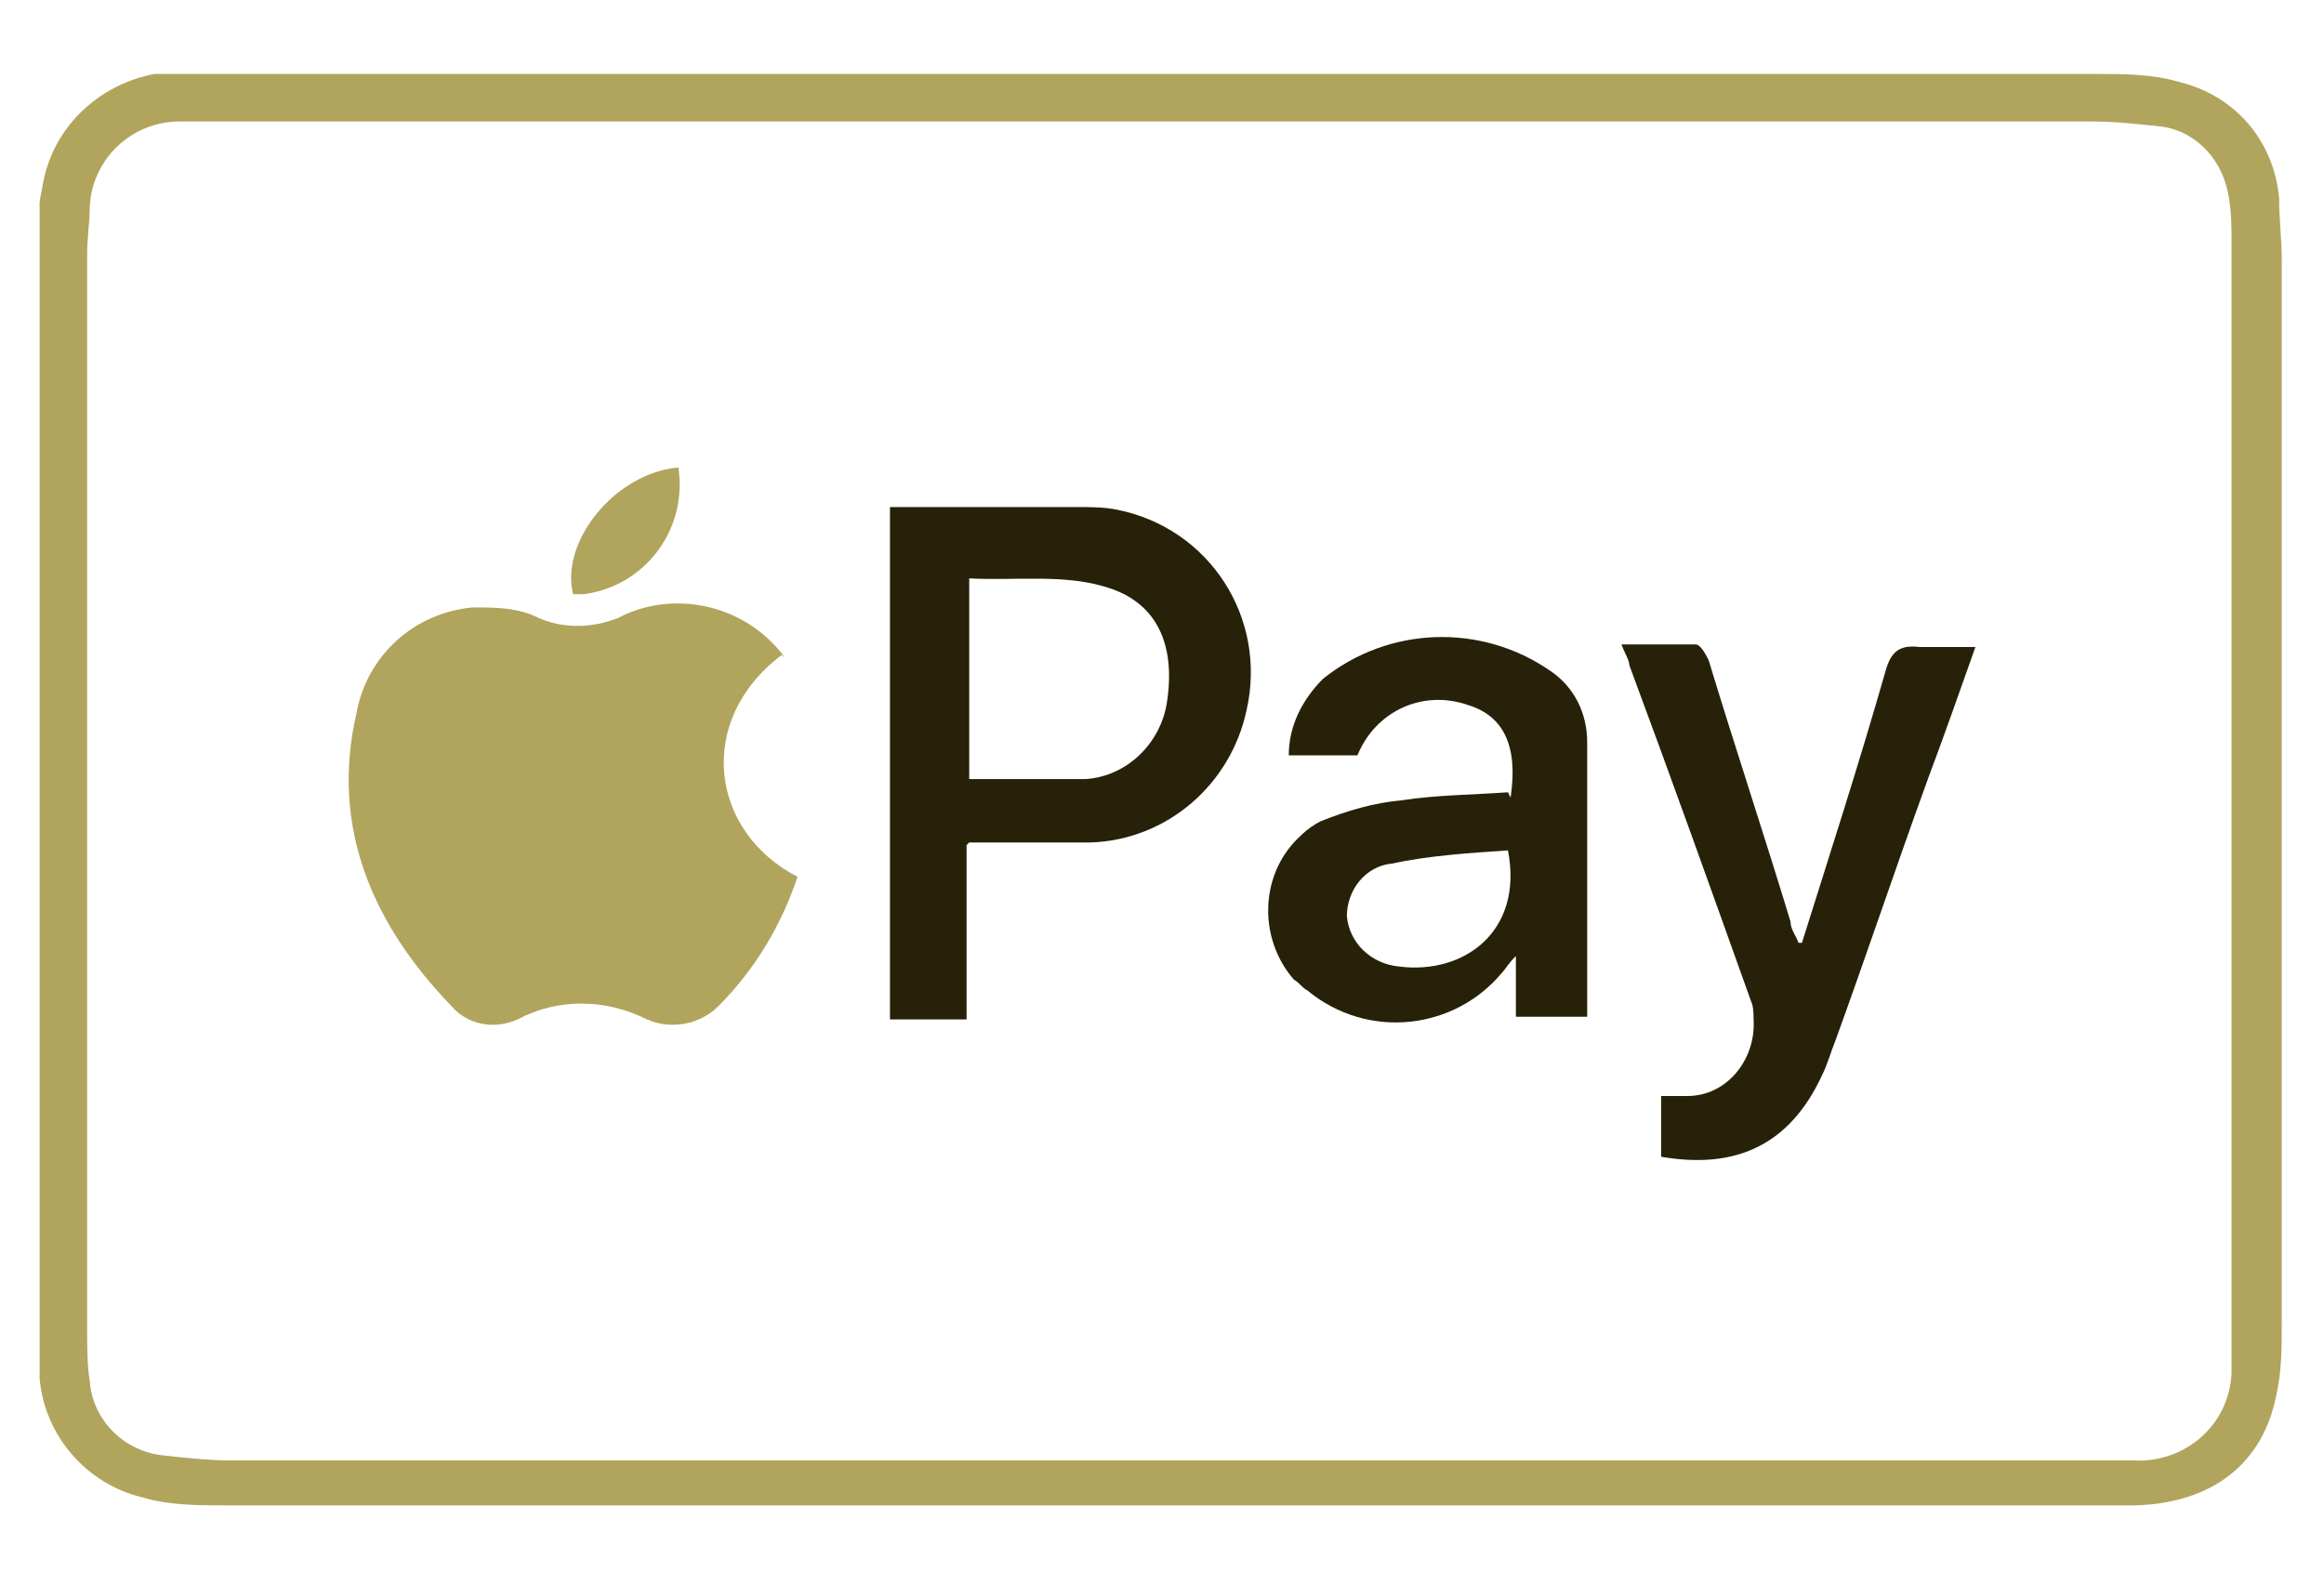
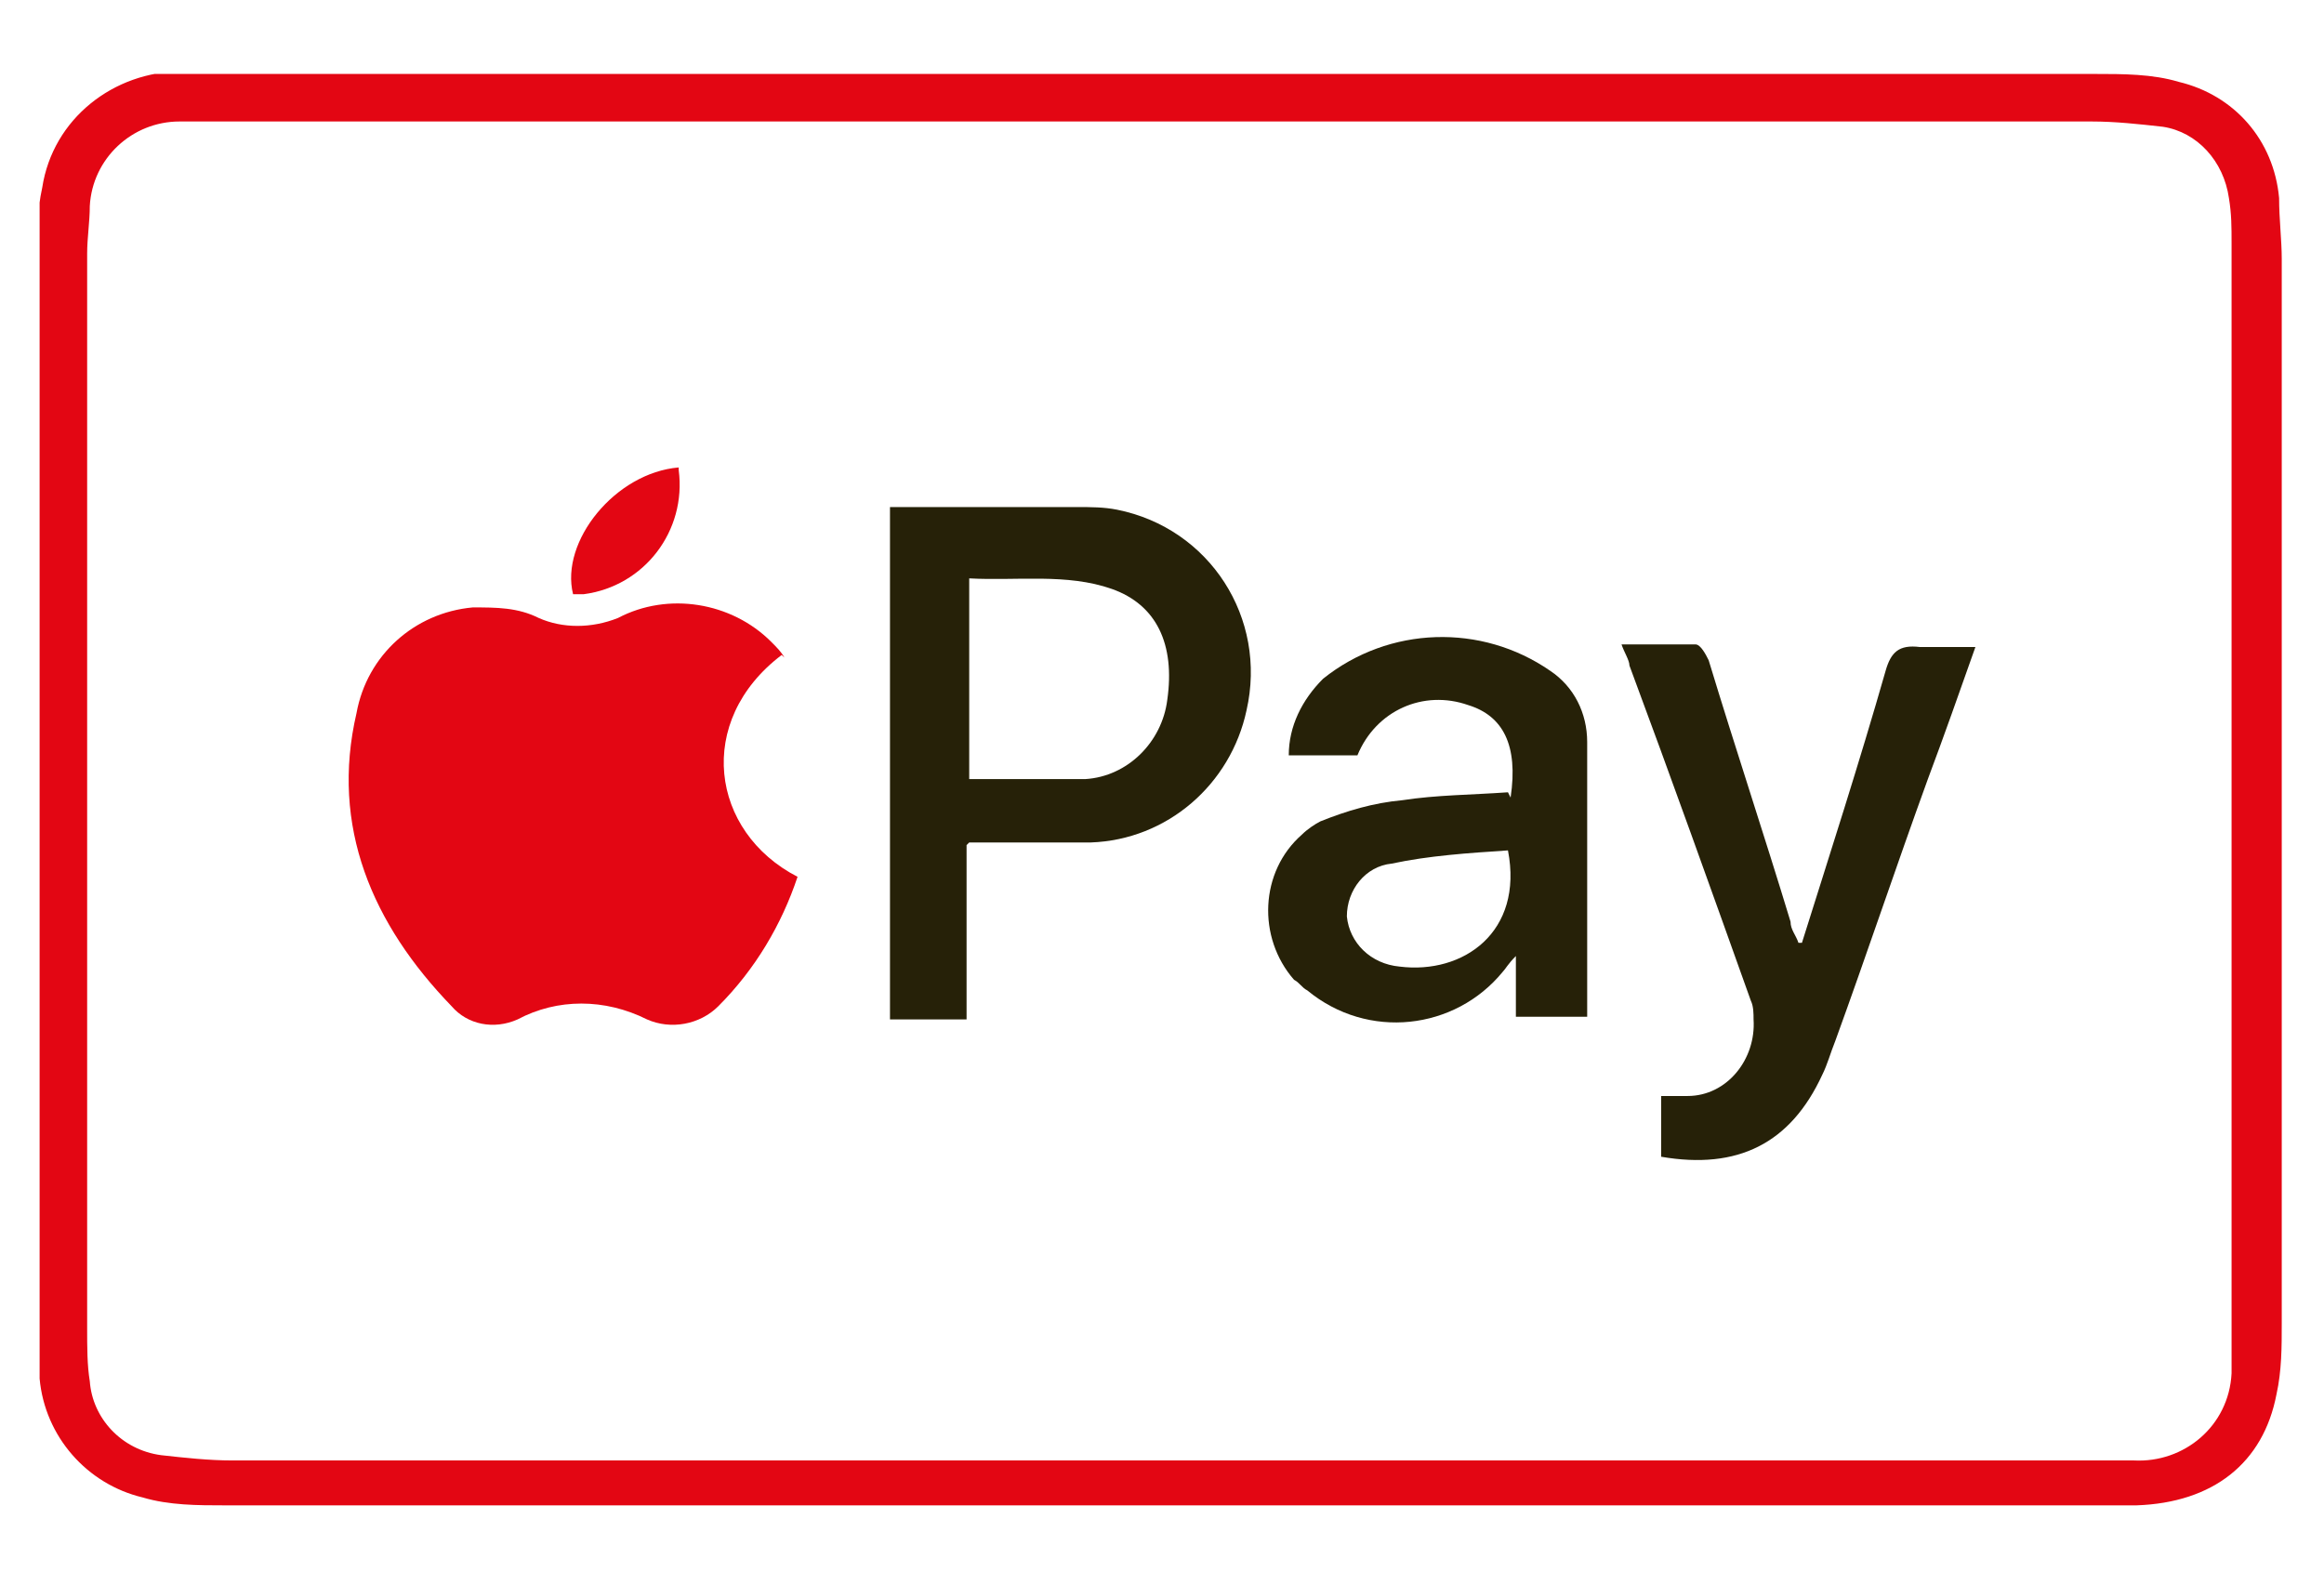
<svg xmlns="http://www.w3.org/2000/svg" id="Layer_1" data-name="Layer 1" version="1.1" viewBox="0 0 88 60">
  <defs>
    <style>
      .cls-1 {
        clip-path: url(#clippath);
      }

      .cls-2 {
        fill: none;
      }

      .cls-2, .cls-3, .cls-4 {
        stroke-width: 0px;
      }

      .cls-3 {
        fill: #262108;
      }

      .cls-5 {
        clip-path: url(#clippath-1);
      }

      .cls-4 {
-         fill: #b1a45d;
+         fill: #e30613;
      }
    </style>
    <clipPath id="clippath">
      <rect class="cls-2" y="0" width="88" height="60" />
    </clipPath>
    <clipPath id="clippath-1">
      <rect class="cls-2" x="1.5" y="2.8" width="84.9" height="54.3" />
    </clipPath>
  </defs>
  <g class="cls-1">
    <g id="Mask_Group_181" data-name="Mask Group 181">
      <g id="Group_6737" data-name="Group 6737">
        <g class="cls-5">
          <g id="Group_6736" data-name="Group 6736">
            <path id="Path_22657" data-name="Path 22657" class="cls-4" d="M44,2.8c11.8,0,23.6,0,35.3,0,1.1,0,2.2,0,3.2.3,2.1.5,3.6,2.2,3.8,4.4,0,.8.1,1.6.1,2.3,0,13.4,0,26.9,0,40.3,0,.9,0,1.8-.2,2.7-.5,2.6-2.4,4.1-5.3,4.2-.6,0-1.1,0-1.7,0-23.6,0-47.1,0-70.7,0-1,0-2.1,0-3.1-.3-2.1-.5-3.7-2.3-3.9-4.5,0-.8-.1-1.6-.1-2.3,0-13.4,0-26.7,0-40.1,0-.9,0-1.8.2-2.7.4-2.6,2.7-4.4,5.3-4.4.8,0,1.6,0,2.4,0h34.7M44,4.6c-11.6,0-23.1,0-34.7,0-.8,0-1.7,0-2.5,0-1.8,0-3.3,1.4-3.4,3.2,0,.6-.1,1.2-.1,1.8,0,13.6,0,27.1,0,40.7,0,.7,0,1.4.1,2,.1,1.4,1.2,2.6,2.7,2.8.9.1,1.8.2,2.7.2,23.4,0,46.7,0,70.1,0,.6,0,1.3,0,1.9,0,1.9.1,3.6-1.3,3.7-3.3,0,0,0,0,0-.1,0-.4,0-.8,0-1.1V9.2c0-.6,0-1.1-.1-1.7-.2-1.4-1.2-2.5-2.5-2.7-.9-.1-1.8-.2-2.7-.2-11.7,0-23.5,0-35.2,0" />
            <path id="Path_22658" data-name="Path 22658" class="cls-4" d="M29.6,24.8c-3.3,2.5-2.7,6.7.6,8.4-.6,1.8-1.6,3.5-3,4.9-.7.7-1.8.9-2.7.5-1.6-.8-3.4-.8-4.9,0-.9.4-1.9.2-2.5-.5-3-3.1-4.6-6.8-3.6-11.1.4-2.2,2.2-3.8,4.4-4,.9,0,1.7,0,2.5.4.9.4,2,.4,3,0,1.9-1,4.3-.6,5.8.9.2.2.4.4.5.6" />
            <path id="Path_22659" data-name="Path 22659" class="cls-3" d="M36.6,32v6.6h-2.9v-19.4c2.4,0,4.7,0,7.1,0,.5,0,1,0,1.5.1,3.5.7,5.7,4.1,4.9,7.6-.6,2.8-3,4.9-5.9,5-1.5,0-3,0-4.6,0M36.7,29.5c1,0,2,0,3,0,.5,0,1,0,1.4,0,1.6-.1,2.9-1.4,3.1-3,.3-2.1-.4-3.6-2.1-4.2-1.7-.6-3.6-.3-5.4-.4v7.7Z" />
            <path id="Path_22660" data-name="Path 22660" class="cls-3" d="M57.2,30.2c.3-2-.3-3.1-1.6-3.5-1.7-.6-3.5.2-4.2,1.9h-2.6c0-1.1.5-2.1,1.3-2.9,2.5-2,6-2.1,8.6-.3.9.6,1.4,1.6,1.4,2.7,0,3.5,0,6.9,0,10.4h-2.7v-2.3c-.3.3-.4.5-.5.6-1.8,2.2-5.1,2.6-7.4.7-.2-.1-.3-.3-.5-.4-1.4-1.6-1.3-4.1.3-5.5.2-.2.5-.4.7-.5,1-.4,2-.7,3.1-.8,1.3-.2,2.6-.2,4-.3M57.1,32.2c-1.5.1-3,.2-4.4.5-1,.1-1.7,1-1.7,2,.1,1,.9,1.8,2,1.9,2.4.3,4.7-1.3,4.1-4.4" />
            <path id="Path_22661" data-name="Path 22661" class="cls-3" d="M68.2,35.8c1.1-3.5,2.2-6.9,3.2-10.4.2-.7.5-1,1.3-.9.7,0,1.4,0,2.1,0-.6,1.7-1.2,3.4-1.8,5-1.2,3.3-2.3,6.6-3.5,9.9-.2.5-.3.9-.5,1.3-1.2,2.6-3.2,3.6-6.1,3.1v-2.3c.3,0,.7,0,1,0,1.5,0,2.6-1.4,2.5-2.9,0-.2,0-.5-.1-.7-1.5-4.2-3-8.4-4.6-12.7,0-.2-.2-.5-.3-.8,1,0,1.9,0,2.8,0,.2,0,.4.4.5.6,1,3.3,2.1,6.6,3.1,9.9,0,.3.2.5.3.8h.2" />
            <path id="Path_22662" data-name="Path 22662" class="cls-4" d="M25.7,17.8c.3,2.3-1.3,4.4-3.6,4.7-.1,0-.3,0-.4,0-.5-2,1.6-4.6,4-4.8" />
          </g>
        </g>
      </g>
    </g>
  </g>
</svg>
